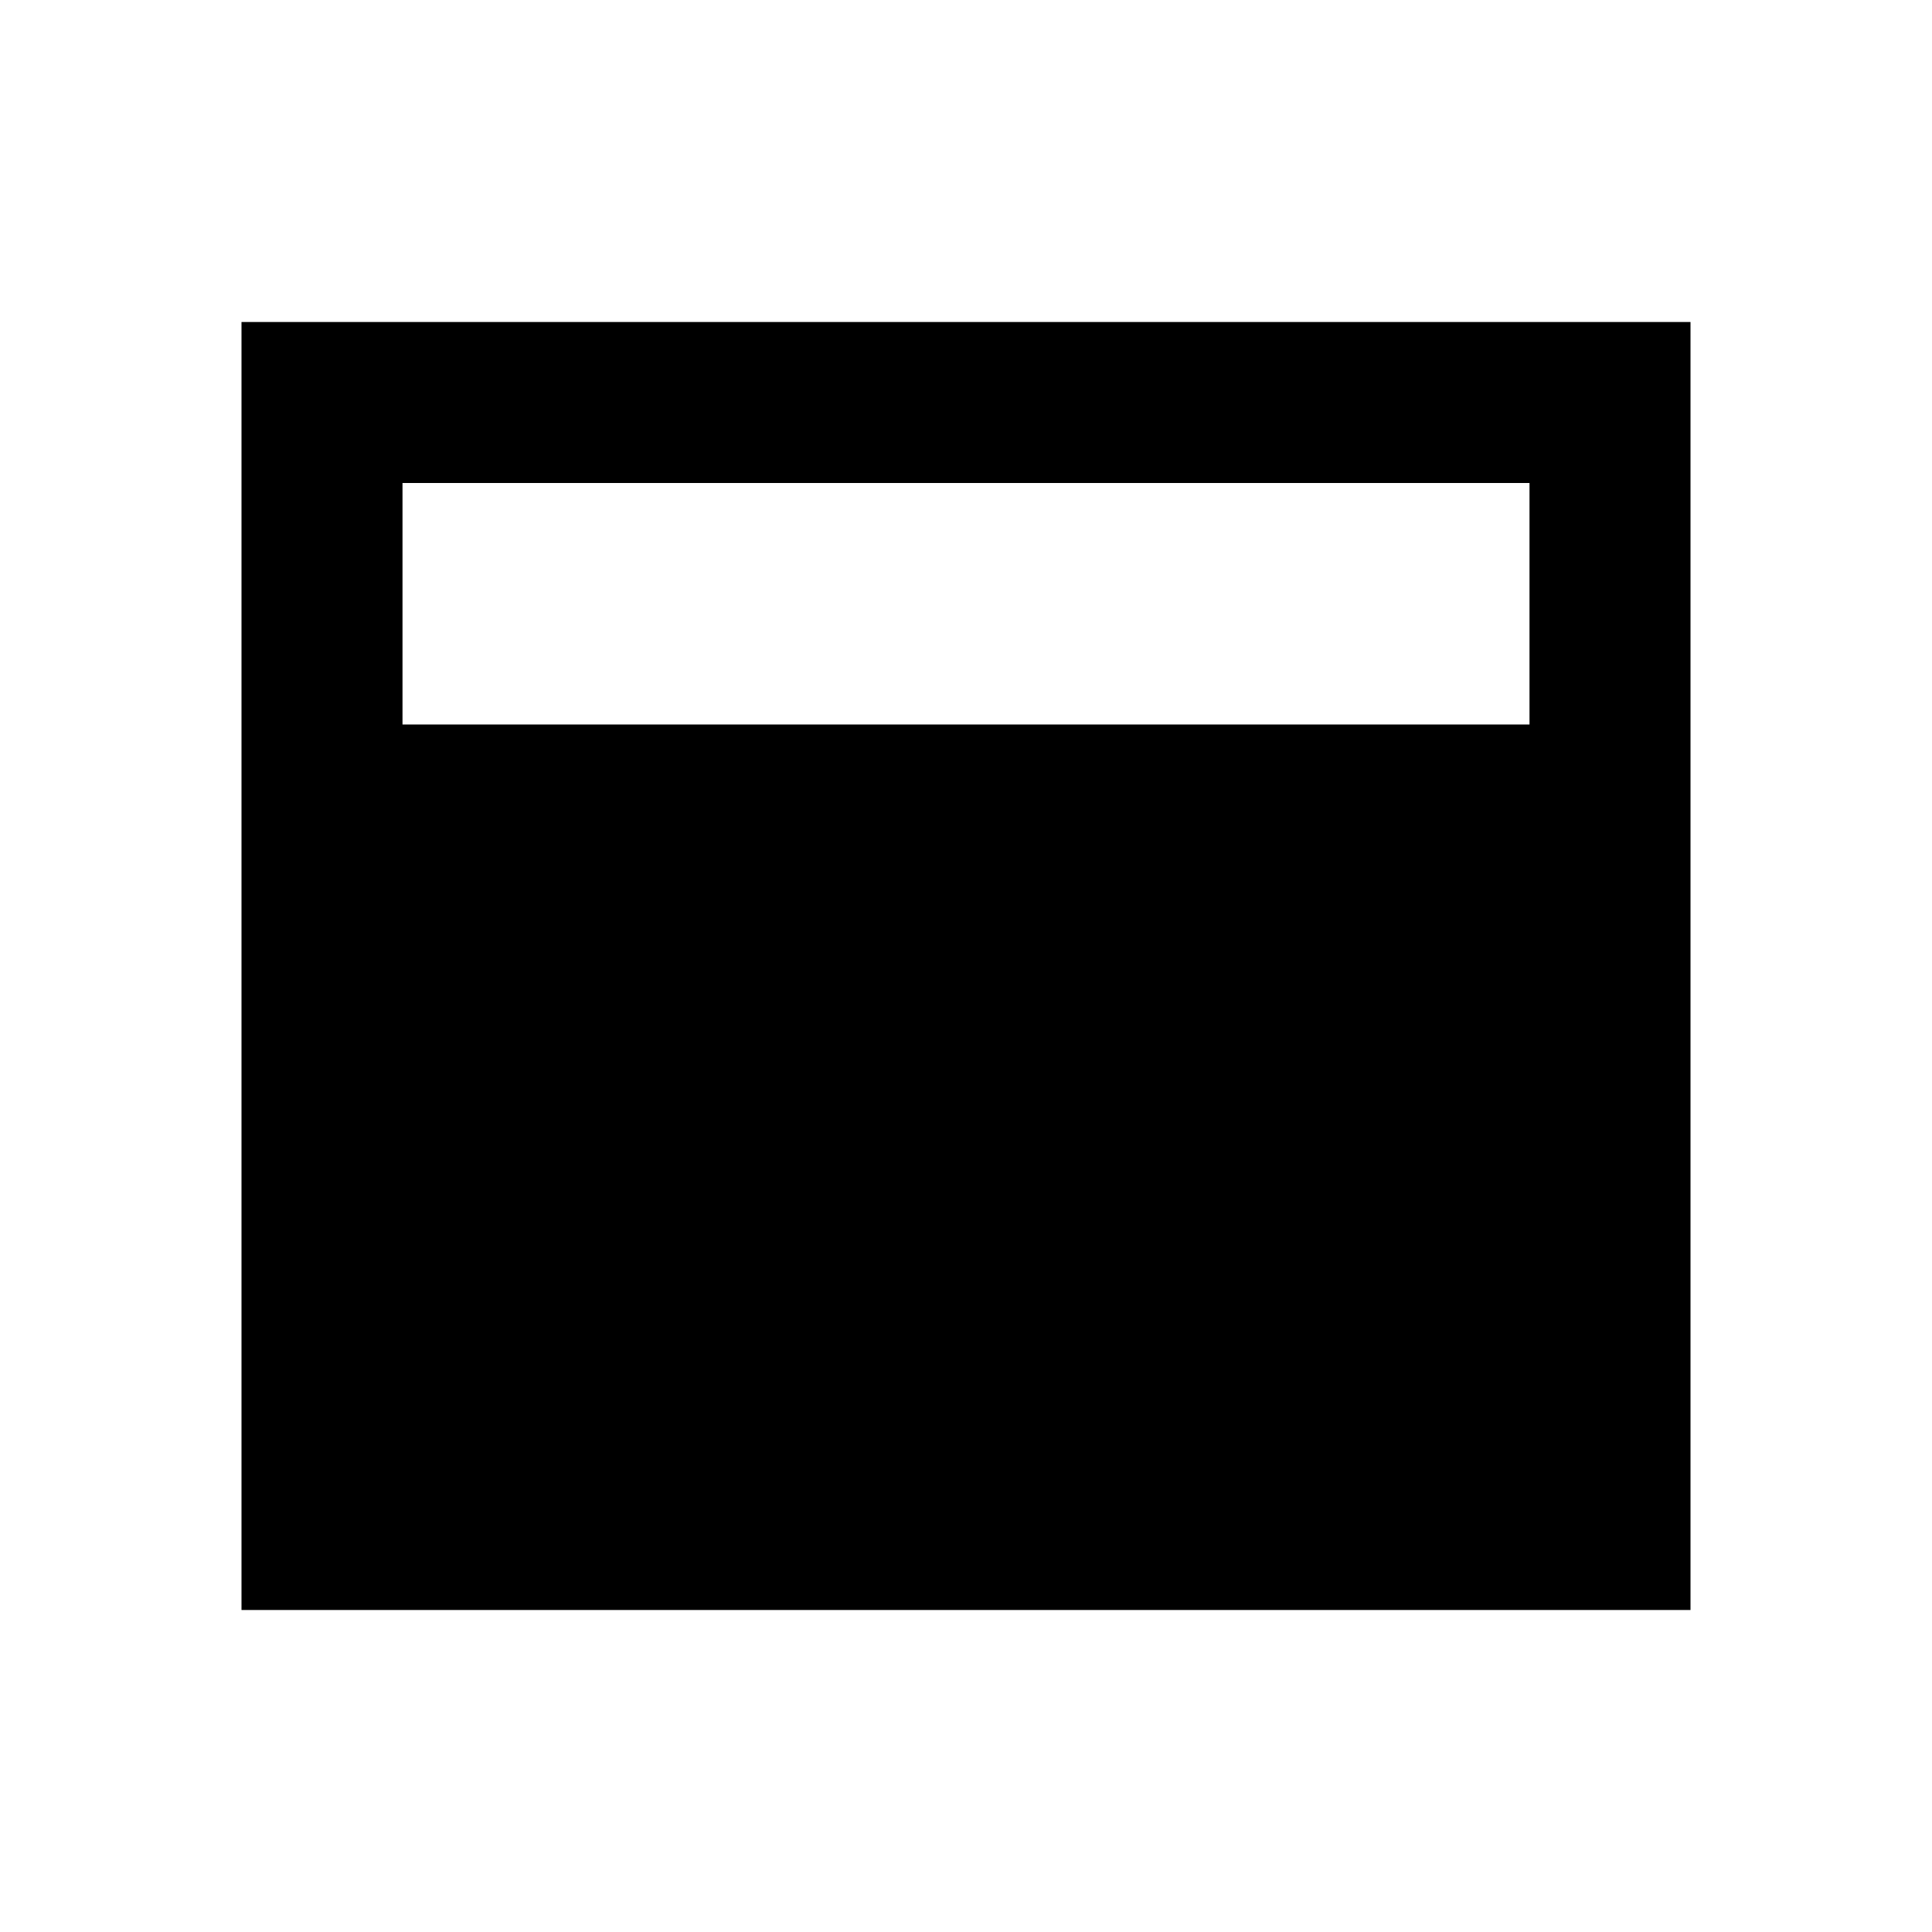
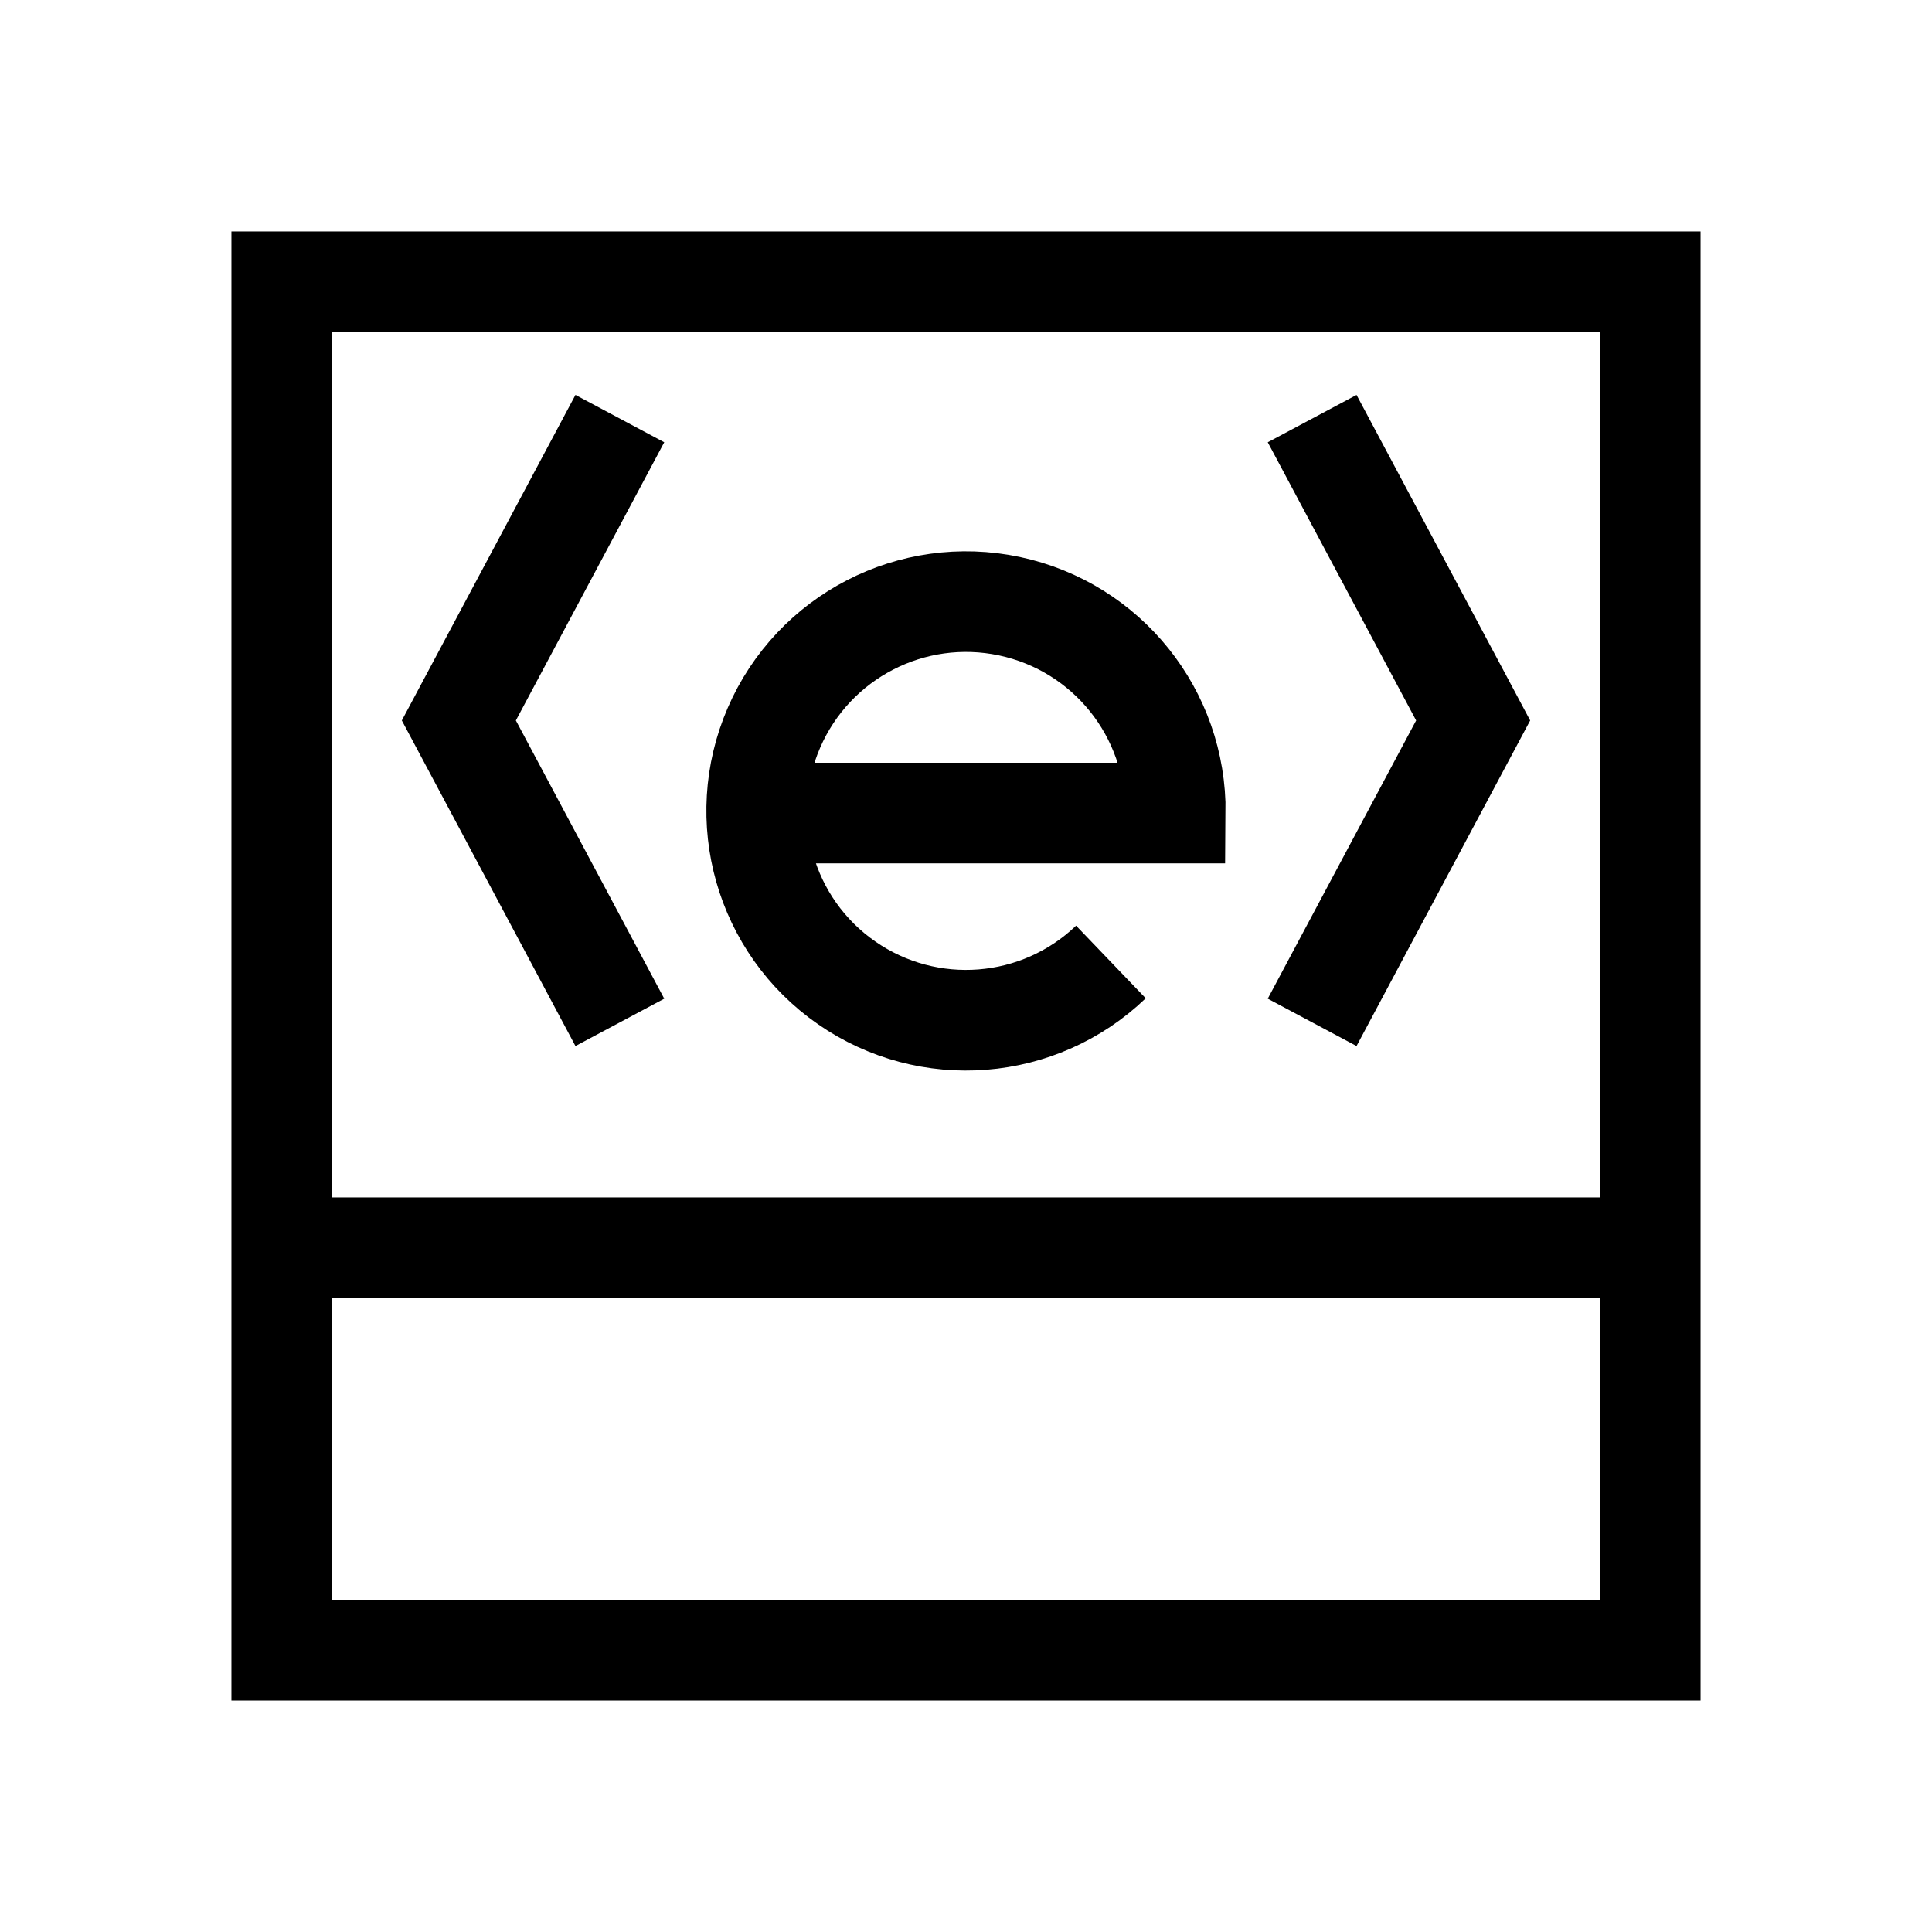
<svg xmlns="http://www.w3.org/2000/svg" viewBox="0 0 24 24" width="24" height="24">
-   <path fill="#000" fill-rule="evenodd" d="M3 4h18v16H3V4zm2 2v3h14V6H5z" />
-   <path fill="#000" d="M6 12h9v1.5H6zM6 15.5h7V17H6z" />
+   <rect x="3.5" y="3.5" width="17" height="17" fill="none" stroke="#000" stroke-width="1.25" />
+   <path fill="none" stroke="#000" stroke-width="1.25" d="M3.5 15.5h17" />
+   <path fill="none" stroke="#000" stroke-width="1.25" d="M7.7 5.2L5.7 8.95 7.7 12.7M16.3 5.2l2 3.75-2 3.75" />
+   <path fill="none" stroke="#000" stroke-width="1.25" d="M9.4 10.1h5.2A2.6 2.6 0 1 0 13.8 11.95" />
</svg>
